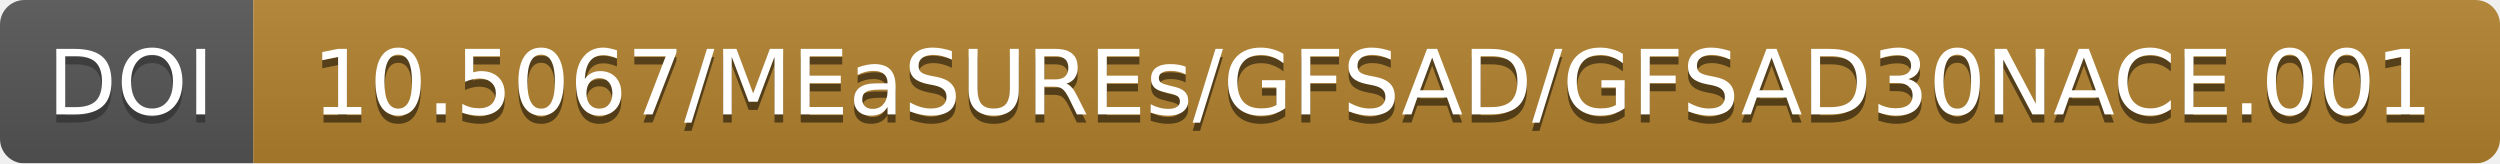
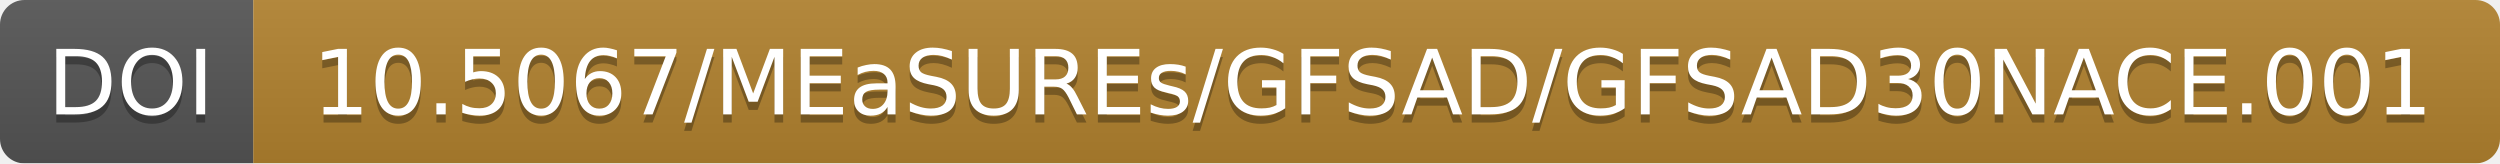
<svg xmlns="http://www.w3.org/2000/svg" width="306" height="20">
  <linearGradient id="b" x2="0" y2="100%">
    <stop offset="0" stop-color="#bbb" stop-opacity=".1" />
    <stop offset="1" stop-opacity=".1" />
  </linearGradient>
  <mask id="a" width="306" height="20">
    <rect width="306" height="20" rx="3" fill="#fff" />
  </mask>
  <g mask="url(#a)">
    <path fill="#555" d="M0 0h31v20H0z" />
    <path fill="#B2822F" d="M31 0h306v20H31z" />
    <path fill="url(#b)" d="M0 0h306v20H0z" />
  </g>
  <g fill="#fff" text-anchor="middle" font-family="DejaVu Sans,         Verdana,Geneva,sans-serif" font-size="11">
    <text x="16" y="15" fill="#010101" fill-opacity=".3">
                DOI
            </text>
    <text x="16" y="14">
                DOI
            </text>
-     <text x="168" y="15" fill="#010101" fill-opacity=".5">
+     <text x="168" y="15" fill="#010101" fill-opacity=".3">
                10.5067/MEaSUREs/GFSAD/GFSAD30NACE.001
            </text>
    <text x="168" y="14">
                10.5067/MEaSUREs/GFSAD/GFSAD30NACE.001
            </text>
  </g>
</svg>
